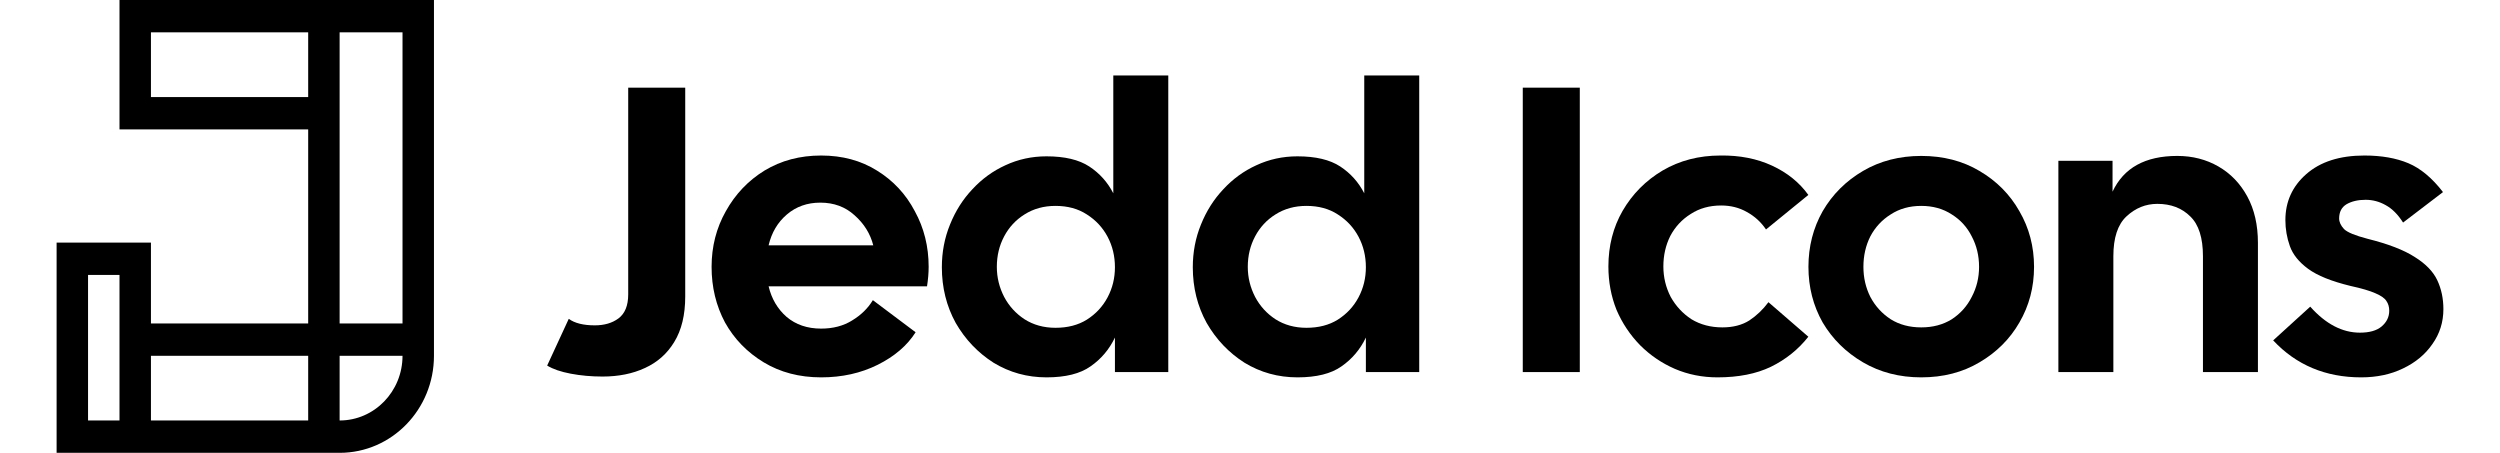
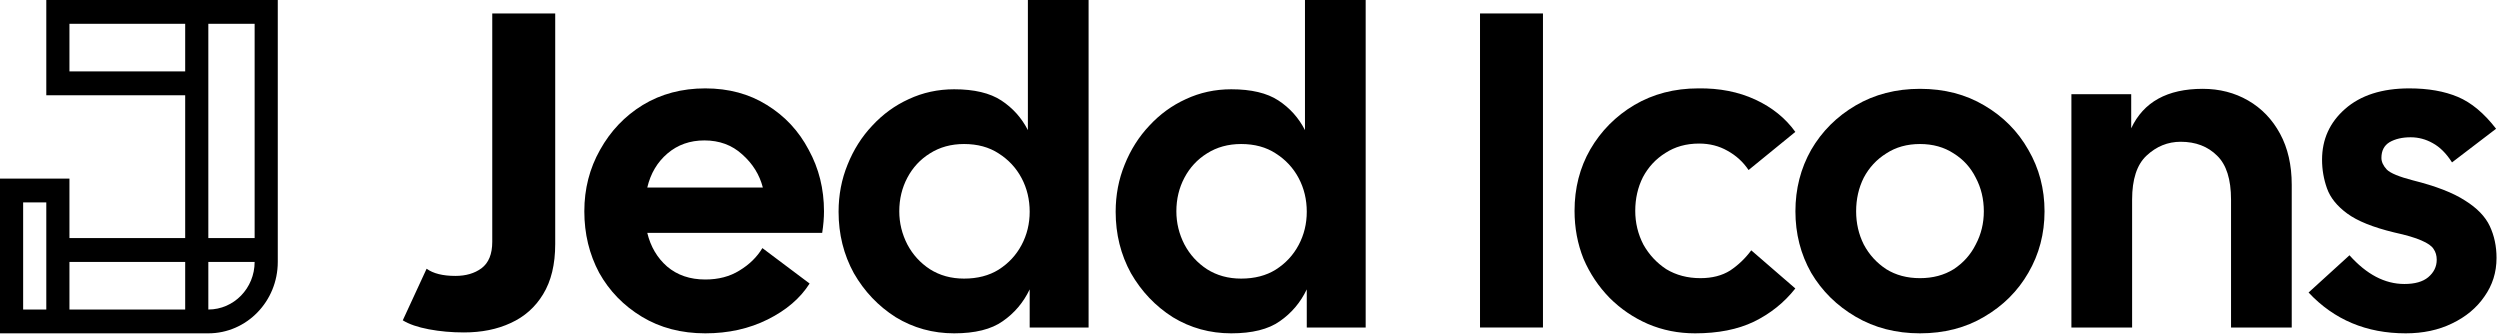
- <svg xmlns="http://www.w3.org/2000/svg" width="265" height="48" viewBox="0 0 265 48" fill="none">
-   <path fill-rule="evenodd" clip-rule="evenodd" d="M46 0V37.714C46 43.395 41.523 48 36 48H6V25.714H16V34.286H32.667V13.714H12.667V0H46ZM9.333 44.571H12.667V29.143H9.333V44.571ZM16 44.571H32.667V37.714H16V44.571ZM36 44.571C39.682 44.571 42.667 41.501 42.667 37.714H36V44.571ZM36 34.286H42.667V3.429H36V34.286ZM16 10.286H32.667V3.429H16V10.286Z" fill="black" />
-   <path d="M63.871 39.914C62.691 39.914 61.569 39.813 60.504 39.612C59.439 39.411 58.604 39.124 58 38.751L60.288 33.798C60.921 34.258 61.842 34.487 63.051 34.487C64.058 34.487 64.892 34.243 65.554 33.755C66.245 33.238 66.59 32.391 66.59 31.214V9.292H72.634V31.429C72.634 33.382 72.245 34.99 71.468 36.253C70.72 37.488 69.684 38.407 68.36 39.009C67.065 39.612 65.569 39.914 63.871 39.914Z" fill="black" />
-   <path d="M87.041 40C84.738 40 82.71 39.469 80.954 38.407C79.198 37.344 77.832 35.937 76.853 34.186C75.903 32.406 75.428 30.439 75.428 28.285C75.428 26.132 75.932 24.165 76.939 22.385C77.947 20.576 79.314 19.14 81.04 18.078C82.796 17.016 84.796 16.485 87.041 16.485C89.285 16.485 91.257 17.016 92.954 18.078C94.681 19.14 96.019 20.576 96.969 22.385C97.948 24.165 98.437 26.132 98.437 28.285C98.437 28.601 98.422 28.931 98.394 29.276C98.365 29.62 98.322 29.979 98.264 30.353H81.472C81.789 31.673 82.422 32.75 83.371 33.583C84.35 34.415 85.573 34.832 87.041 34.832C88.307 34.832 89.4 34.545 90.321 33.97C91.271 33.396 92.005 32.678 92.523 31.817L97.055 35.219C96.163 36.626 94.825 37.775 93.041 38.665C91.257 39.555 89.257 40 87.041 40ZM86.954 21.48C85.573 21.48 84.393 21.897 83.415 22.73C82.436 23.562 81.789 24.653 81.472 26.003H92.566C92.249 24.768 91.588 23.706 90.58 22.816C89.602 21.925 88.393 21.48 86.954 21.48Z" fill="black" />
-   <path d="M110.931 40C108.888 40 107.017 39.483 105.319 38.45C103.65 37.387 102.312 35.98 101.304 34.229C100.326 32.449 99.837 30.482 99.837 28.328C99.837 26.721 100.125 25.213 100.7 23.806C101.276 22.371 102.067 21.122 103.074 20.059C104.082 18.968 105.247 18.121 106.571 17.518C107.923 16.887 109.377 16.571 110.931 16.571C112.859 16.571 114.37 16.93 115.463 17.647C116.557 18.365 117.406 19.313 118.01 20.49V8H123.838V39.44H118.183V35.779C117.579 37.043 116.715 38.062 115.593 38.837C114.499 39.612 112.945 40 110.931 40ZM111.88 34.746C113.175 34.746 114.283 34.459 115.204 33.884C116.154 33.281 116.888 32.492 117.406 31.515C117.924 30.539 118.183 29.477 118.183 28.328C118.183 27.151 117.924 26.075 117.406 25.098C116.888 24.122 116.154 23.332 115.204 22.73C114.283 22.127 113.175 21.825 111.88 21.825C110.643 21.825 109.549 22.127 108.6 22.73C107.679 23.304 106.959 24.079 106.441 25.055C105.923 26.031 105.664 27.108 105.664 28.285C105.664 29.405 105.923 30.468 106.441 31.472C106.959 32.449 107.679 33.238 108.6 33.841C109.549 34.444 110.643 34.746 111.88 34.746Z" fill="black" />
-   <path d="M137.531 40C135.488 40 133.617 39.483 131.919 38.45C130.25 37.387 128.912 35.98 127.905 34.229C126.926 32.449 126.437 30.482 126.437 28.328C126.437 26.721 126.725 25.213 127.3 23.806C127.876 22.371 128.667 21.122 129.675 20.059C130.682 18.968 131.847 18.121 133.171 17.518C134.524 16.887 135.977 16.571 137.531 16.571C139.459 16.571 140.97 16.93 142.064 17.647C143.157 18.365 144.006 19.313 144.611 20.49V8H150.438V39.44H144.783V35.779C144.179 37.043 143.315 38.062 142.193 38.837C141.1 39.612 139.546 40 137.531 40ZM138.481 34.746C139.776 34.746 140.884 34.459 141.805 33.884C142.754 33.281 143.488 32.492 144.006 31.515C144.524 30.539 144.783 29.477 144.783 28.328C144.783 27.151 144.524 26.075 144.006 25.098C143.488 24.122 142.754 23.332 141.805 22.73C140.884 22.127 139.776 21.825 138.481 21.825C137.243 21.825 136.15 22.127 135.2 22.73C134.279 23.304 133.56 24.079 133.042 25.055C132.524 26.031 132.265 27.108 132.265 28.285C132.265 29.405 132.524 30.468 133.042 31.472C133.56 32.449 134.279 33.238 135.2 33.841C136.15 34.444 137.243 34.746 138.481 34.746Z" fill="black" />
-   <path d="M161.414 39.44V9.292H167.458V39.44H161.414Z" fill="black" />
-   <path d="M182.059 40C180.447 40 178.936 39.699 177.526 39.096C176.145 38.493 174.922 37.66 173.857 36.598C172.792 35.507 171.957 34.258 171.353 32.851C170.778 31.415 170.49 29.879 170.49 28.242C170.49 26.06 170.993 24.093 172.001 22.342C173.037 20.562 174.447 19.14 176.231 18.078C178.044 17.016 180.087 16.485 182.361 16.485C184.404 16.456 186.232 16.815 187.843 17.561C189.455 18.308 190.735 19.341 191.685 20.662L187.196 24.323C186.678 23.548 186.001 22.93 185.167 22.471C184.361 22.012 183.454 21.782 182.447 21.782C181.21 21.782 180.131 22.083 179.21 22.686C178.289 23.261 177.569 24.036 177.051 25.012C176.562 25.988 176.317 27.065 176.317 28.242C176.317 29.391 176.576 30.468 177.094 31.472C177.641 32.449 178.375 33.238 179.296 33.841C180.246 34.415 181.339 34.703 182.577 34.703C183.699 34.703 184.649 34.459 185.426 33.97C186.203 33.454 186.879 32.807 187.455 32.032L191.685 35.693C190.62 37.043 189.296 38.105 187.714 38.88C186.16 39.627 184.275 40 182.059 40Z" fill="black" />
-   <path d="M203.652 40C201.349 40 199.292 39.469 197.479 38.407C195.666 37.344 194.241 35.937 193.205 34.186C192.198 32.406 191.694 30.439 191.694 28.285C191.694 26.132 192.198 24.165 193.205 22.385C194.241 20.605 195.666 19.183 197.479 18.121C199.292 17.059 201.349 16.528 203.652 16.528C205.983 16.528 208.04 17.059 209.824 18.121C211.638 19.183 213.048 20.605 214.055 22.385C215.091 24.165 215.609 26.132 215.609 28.285C215.609 30.439 215.091 32.406 214.055 34.186C213.048 35.937 211.638 37.344 209.824 38.407C208.04 39.469 205.983 40 203.652 40ZM203.652 34.703C204.889 34.703 205.968 34.415 206.889 33.841C207.81 33.238 208.515 32.449 209.004 31.472C209.522 30.496 209.781 29.434 209.781 28.285C209.781 27.108 209.522 26.031 209.004 25.055C208.515 24.079 207.81 23.304 206.889 22.73C205.968 22.127 204.889 21.825 203.652 21.825C202.414 21.825 201.335 22.127 200.414 22.73C199.493 23.304 198.774 24.079 198.256 25.055C197.766 26.031 197.522 27.108 197.522 28.285C197.522 29.434 197.766 30.496 198.256 31.472C198.774 32.449 199.493 33.238 200.414 33.841C201.335 34.415 202.414 34.703 203.652 34.703Z" fill="black" />
-   <path d="M218.188 39.44V17.044H223.929V20.318C225.109 17.791 227.397 16.528 230.793 16.528C232.405 16.528 233.858 16.901 235.153 17.647C236.448 18.394 237.47 19.456 238.218 20.834C238.966 22.213 239.34 23.849 239.34 25.744V39.44H233.513V27.166C233.513 25.213 233.067 23.806 232.174 22.945C231.282 22.055 230.117 21.61 228.678 21.61C227.44 21.61 226.347 22.055 225.397 22.945C224.476 23.806 224.016 25.213 224.016 27.166V39.44H218.188Z" fill="black" />
-   <path d="M250.28 40C246.51 40 243.402 38.694 240.956 36.081L244.884 32.506C246.525 34.344 248.28 35.262 250.151 35.262C251.158 35.262 251.921 35.047 252.439 34.616C252.985 34.157 253.259 33.597 253.259 32.937C253.259 32.535 253.158 32.19 252.957 31.903C252.784 31.616 252.395 31.343 251.791 31.085C251.215 30.826 250.338 30.568 249.158 30.31C247.143 29.821 245.647 29.218 244.668 28.501C243.69 27.783 243.042 26.979 242.726 26.089C242.409 25.199 242.251 24.28 242.251 23.332C242.251 21.38 242.985 19.758 244.453 18.466C245.949 17.145 248.007 16.485 250.626 16.485C252.439 16.485 253.993 16.757 255.288 17.303C256.583 17.848 257.806 18.868 258.957 20.361L254.726 23.591C254.18 22.73 253.561 22.112 252.87 21.739C252.208 21.366 251.503 21.179 250.755 21.179C249.949 21.179 249.273 21.337 248.726 21.653C248.208 21.969 247.949 22.471 247.949 23.16C247.949 23.533 248.122 23.907 248.467 24.28C248.812 24.625 249.647 24.969 250.971 25.314C253.158 25.859 254.827 26.505 255.978 27.252C257.129 27.97 257.921 28.788 258.352 29.707C258.784 30.625 259 31.645 259 32.764C259 34.143 258.611 35.377 257.834 36.468C257.086 37.559 256.05 38.421 254.726 39.053C253.431 39.684 251.949 40 250.28 40Z" fill="black" />
+ <svg xmlns="http://www.w3.org/2000/svg" width="360" height="48" viewBox="0 0 360 48" fill="none">
+   <path d="M66.806 47.871C65.036 47.871 63.353 47.72 61.756 47.419C60.158 47.117 58.907 46.686 58 46.127L61.432 38.697C62.382 39.386 63.763 39.731 65.576 39.731C67.087 39.731 68.339 39.365 69.332 38.633C70.368 37.857 70.885 36.587 70.885 34.821V1.938H79.951V35.144C79.951 38.073 79.368 40.484 78.202 42.38C77.08 44.231 75.526 45.61 73.54 46.514C71.598 47.419 69.353 47.871 66.806 47.871Z" fill="black" />
+   <path d="M101.561 48C98.108 48 95.064 47.203 92.431 45.61C89.798 44.016 87.747 41.906 86.28 39.279C84.855 36.608 84.143 33.658 84.143 30.428C84.143 27.198 84.898 24.248 86.409 21.577C87.92 18.864 89.97 16.711 92.561 15.117C95.194 13.524 98.194 12.727 101.561 12.727C104.928 12.727 107.885 13.524 110.432 15.117C113.022 16.711 115.029 18.864 116.454 21.577C117.921 24.248 118.655 27.198 118.655 30.428C118.655 30.902 118.634 31.397 118.59 31.914C118.547 32.431 118.483 32.969 118.396 33.529H93.208C93.683 35.51 94.632 37.125 96.057 38.374C97.525 39.623 99.359 40.248 101.561 40.248C103.46 40.248 105.101 39.817 106.482 38.956C107.907 38.094 109.007 37.017 109.784 35.725L116.583 40.829C115.245 42.939 113.238 44.662 110.561 45.997C107.885 47.332 104.885 48 101.561 48ZM101.431 20.221C99.359 20.221 97.59 20.845 96.122 22.094C94.654 23.343 93.683 24.98 93.208 27.004H109.849C109.374 25.152 108.381 23.558 106.87 22.223C105.403 20.888 103.59 20.221 101.431 20.221Z" fill="black" />
+   <path d="M137.396 48C134.331 48 131.525 47.225 128.978 45.674C126.475 44.081 124.467 41.97 122.957 39.343C121.489 36.673 120.755 33.723 120.755 30.493C120.755 28.081 121.187 25.82 122.05 23.709C122.913 21.556 124.101 19.682 125.611 18.089C127.122 16.452 128.871 15.182 130.856 14.277C132.885 13.33 135.065 12.856 137.396 12.856C140.288 12.856 142.555 13.394 144.195 14.471C145.835 15.548 147.109 16.969 148.015 18.735V0H156.757V47.16H148.274V41.669C147.368 43.564 146.073 45.093 144.389 46.256C142.749 47.419 140.418 48 137.396 48ZM138.821 40.118C140.763 40.118 142.425 39.688 143.807 38.826C145.231 37.922 146.332 36.738 147.109 35.273C147.886 33.809 148.274 32.215 148.274 30.493C148.274 28.727 147.886 27.112 147.109 25.647C146.332 24.183 145.231 22.999 143.807 22.094C142.425 21.19 140.763 20.738 138.821 20.738C136.964 20.738 135.324 21.19 133.9 22.094C132.518 22.956 131.439 24.118 130.662 25.583C129.885 27.047 129.496 28.662 129.496 30.428C129.496 32.108 129.885 33.701 130.662 35.209C131.439 36.673 132.518 37.857 133.9 38.762C135.324 39.666 136.964 40.118 138.821 40.118Z" fill="black" />
+   <path d="M177.297 48C174.232 48 171.426 47.225 168.879 45.674C166.375 44.081 164.368 41.97 162.857 39.343C161.389 36.673 160.655 33.723 160.655 30.493C160.655 28.081 161.087 25.82 161.951 23.709C162.814 21.556 164.001 19.682 165.512 18.089C167.023 16.452 168.771 15.182 170.757 14.277C172.786 13.33 174.966 12.856 177.297 12.856C180.189 12.856 182.455 13.394 184.095 14.471C185.736 15.548 187.009 16.969 187.916 18.735V0H196.657V47.16H188.175V41.669C187.268 43.564 185.973 45.093 184.29 46.256C182.649 47.419 180.318 48 177.297 48ZM178.721 40.118C180.664 40.118 182.326 39.688 183.707 38.826C185.131 37.922 186.232 36.738 187.009 35.273C187.786 33.809 188.175 32.215 188.175 30.493C188.175 28.727 187.786 27.112 187.009 25.647C186.232 24.183 185.131 22.999 183.707 22.094C182.326 21.19 180.664 20.738 178.721 20.738C176.865 20.738 175.225 21.19 173.8 22.094C172.419 22.956 171.339 24.118 170.562 25.583C169.785 27.047 169.397 28.662 169.397 30.428C169.397 32.108 169.785 33.701 170.562 35.209C171.339 36.673 172.419 37.857 173.8 38.762C175.225 39.666 176.865 40.118 178.721 40.118Z" fill="black" />
+   <path d="M213.122 47.16V1.938H222.187V47.16H213.122Z" fill="black" />
+   <path d="M244.088 48C241.671 48 239.404 47.548 237.289 46.643C235.217 45.739 233.382 44.49 231.785 42.896C230.188 41.26 228.936 39.386 228.03 37.276C227.166 35.123 226.735 32.818 226.735 30.363C226.735 27.09 227.49 24.14 229.001 21.513C230.555 18.843 232.67 16.711 235.347 15.117C238.066 13.524 241.131 12.727 244.541 12.727C247.606 12.684 250.347 13.222 252.765 14.342C255.182 15.462 257.103 17.012 258.528 18.993L251.793 24.485C251.016 23.322 250.002 22.396 248.75 21.707C247.541 21.017 246.182 20.673 244.671 20.673C242.815 20.673 241.196 21.125 239.814 22.03C238.433 22.891 237.354 24.054 236.577 25.518C235.843 26.983 235.476 28.598 235.476 30.363C235.476 32.086 235.865 33.701 236.642 35.209C237.462 36.673 238.563 37.857 239.944 38.762C241.368 39.623 243.009 40.054 244.865 40.054C246.549 40.054 247.973 39.688 249.139 38.956C250.304 38.18 251.319 37.211 252.182 36.048L258.528 41.54C256.93 43.564 254.945 45.157 252.57 46.32C250.239 47.44 247.412 48 244.088 48Z" fill="black" />
+   <path d="M276.477 48C273.024 48 269.937 47.203 267.218 45.61C264.498 44.016 262.361 41.906 260.807 39.279C259.297 36.608 258.541 33.658 258.541 30.428C258.541 27.198 259.297 24.248 260.807 21.577C262.361 18.907 264.498 16.775 267.218 15.182C269.937 13.588 273.024 12.791 276.477 12.791C279.974 12.791 283.06 13.588 285.737 15.182C288.456 16.775 290.571 18.907 292.082 21.577C293.636 24.248 294.413 27.198 294.413 30.428C294.413 33.658 293.636 36.608 292.082 39.279C290.571 41.906 288.456 44.016 285.737 45.61C283.06 47.203 279.974 48 276.477 48ZM276.477 40.054C278.333 40.054 279.952 39.623 281.334 38.762C282.715 37.857 283.773 36.673 284.506 35.209C285.283 33.744 285.672 32.151 285.672 30.428C285.672 28.662 285.283 27.047 284.506 25.583C283.773 24.118 282.715 22.956 281.334 22.094C279.952 21.19 278.333 20.738 276.477 20.738C274.621 20.738 273.002 21.19 271.621 22.094C270.24 22.956 269.16 24.118 268.383 25.583C267.65 27.047 267.283 28.662 267.283 30.428C267.283 32.151 267.65 33.744 268.383 35.209C269.16 36.673 270.24 37.857 271.621 38.762C273.002 39.623 274.621 40.054 276.477 40.054Z" fill="black" />
+   <path d="M298.282 47.16V13.567H306.894V18.476C308.664 14.686 312.096 12.791 317.19 12.791C319.607 12.791 321.787 13.351 323.729 14.471C325.672 15.591 327.204 17.184 328.327 19.252C329.449 21.319 330.01 23.774 330.01 26.616V47.16H321.269V28.748C321.269 25.82 320.6 23.709 319.262 22.417C317.923 21.082 316.175 20.415 314.017 20.415C312.161 20.415 310.52 21.082 309.096 22.417C307.714 23.709 307.024 25.82 307.024 28.748V47.16H298.282Z" fill="black" />
+   <path d="M346.42 48C340.765 48 336.103 46.04 332.434 42.121L338.326 36.759C340.787 39.516 343.42 40.894 346.226 40.894C347.737 40.894 348.881 40.571 349.658 39.925C350.478 39.236 350.888 38.396 350.888 37.405C350.888 36.802 350.737 36.285 350.435 35.855C350.176 35.424 349.593 35.015 348.687 34.627C347.823 34.24 346.507 33.852 344.737 33.464C341.715 32.732 339.47 31.828 338.003 30.751C336.535 29.674 335.564 28.468 335.089 27.133C334.614 25.798 334.376 24.42 334.376 22.999C334.376 20.07 335.477 17.637 337.679 15.698C339.924 13.717 343.01 12.727 346.938 12.727C349.658 12.727 351.989 13.136 353.931 13.954C355.874 14.773 357.709 16.302 359.435 18.541L353.09 23.386C352.269 22.094 351.341 21.168 350.305 20.608C349.312 20.049 348.255 19.768 347.133 19.768C345.924 19.768 344.909 20.005 344.089 20.479C343.312 20.953 342.924 21.707 342.924 22.74C342.924 23.3 343.183 23.86 343.701 24.42C344.219 24.937 345.471 25.454 347.456 25.97C350.737 26.789 353.241 27.758 354.967 28.878C356.694 29.954 357.881 31.182 358.529 32.56C359.176 33.938 359.5 35.467 359.5 37.147C359.5 39.214 358.917 41.066 357.752 42.703C356.629 44.339 355.075 45.631 353.09 46.579C351.147 47.526 348.924 48 346.42 48Z" fill="black" />
+   <path fill-rule="evenodd" clip-rule="evenodd" d="M40 0V37.714C40 43.395 35.523 48 30 48H0V25.714H10V34.286H26.667V13.714H6.667V0H40ZM3.333 44.571H6.667V29.143H3.333V44.571ZM10 44.571H26.667V37.714H10V44.571ZM30 44.571C33.682 44.571 36.667 41.501 36.667 37.714H30V44.571ZM30 34.286H36.667V3.429H30V34.286ZM10 10.286H26.667V3.429H10V10.286Z" fill="black" />
</svg>
